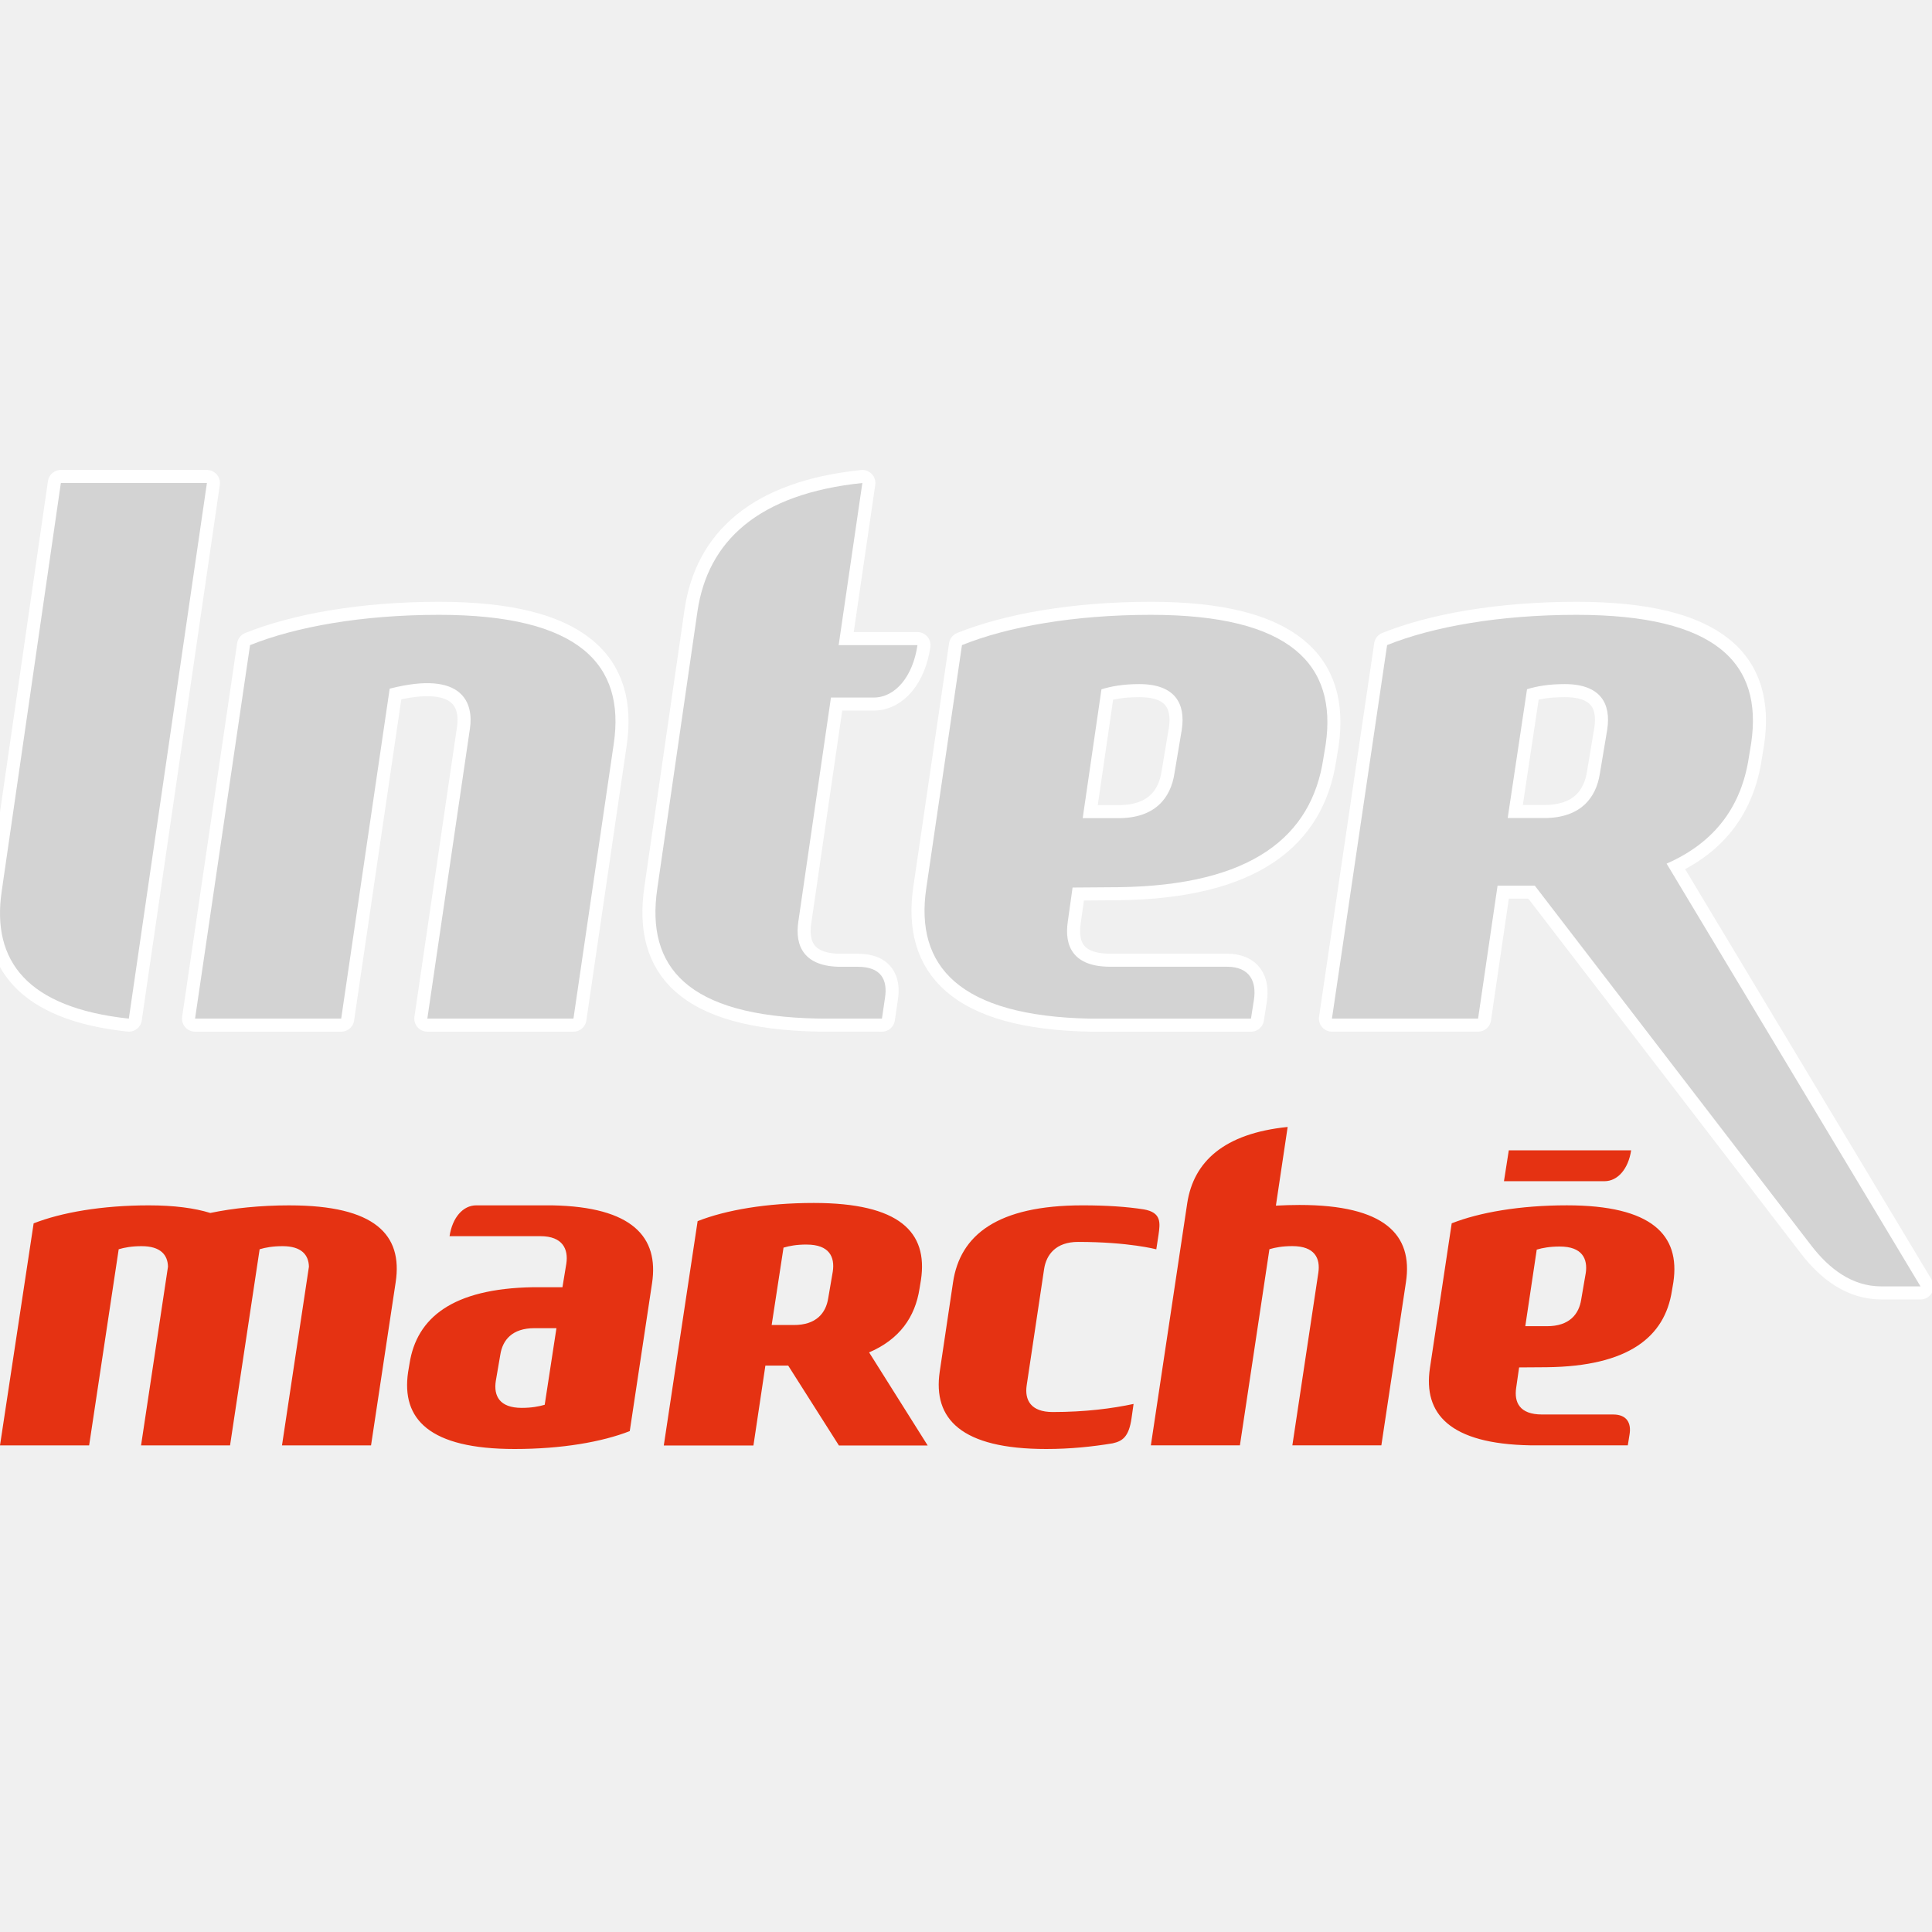
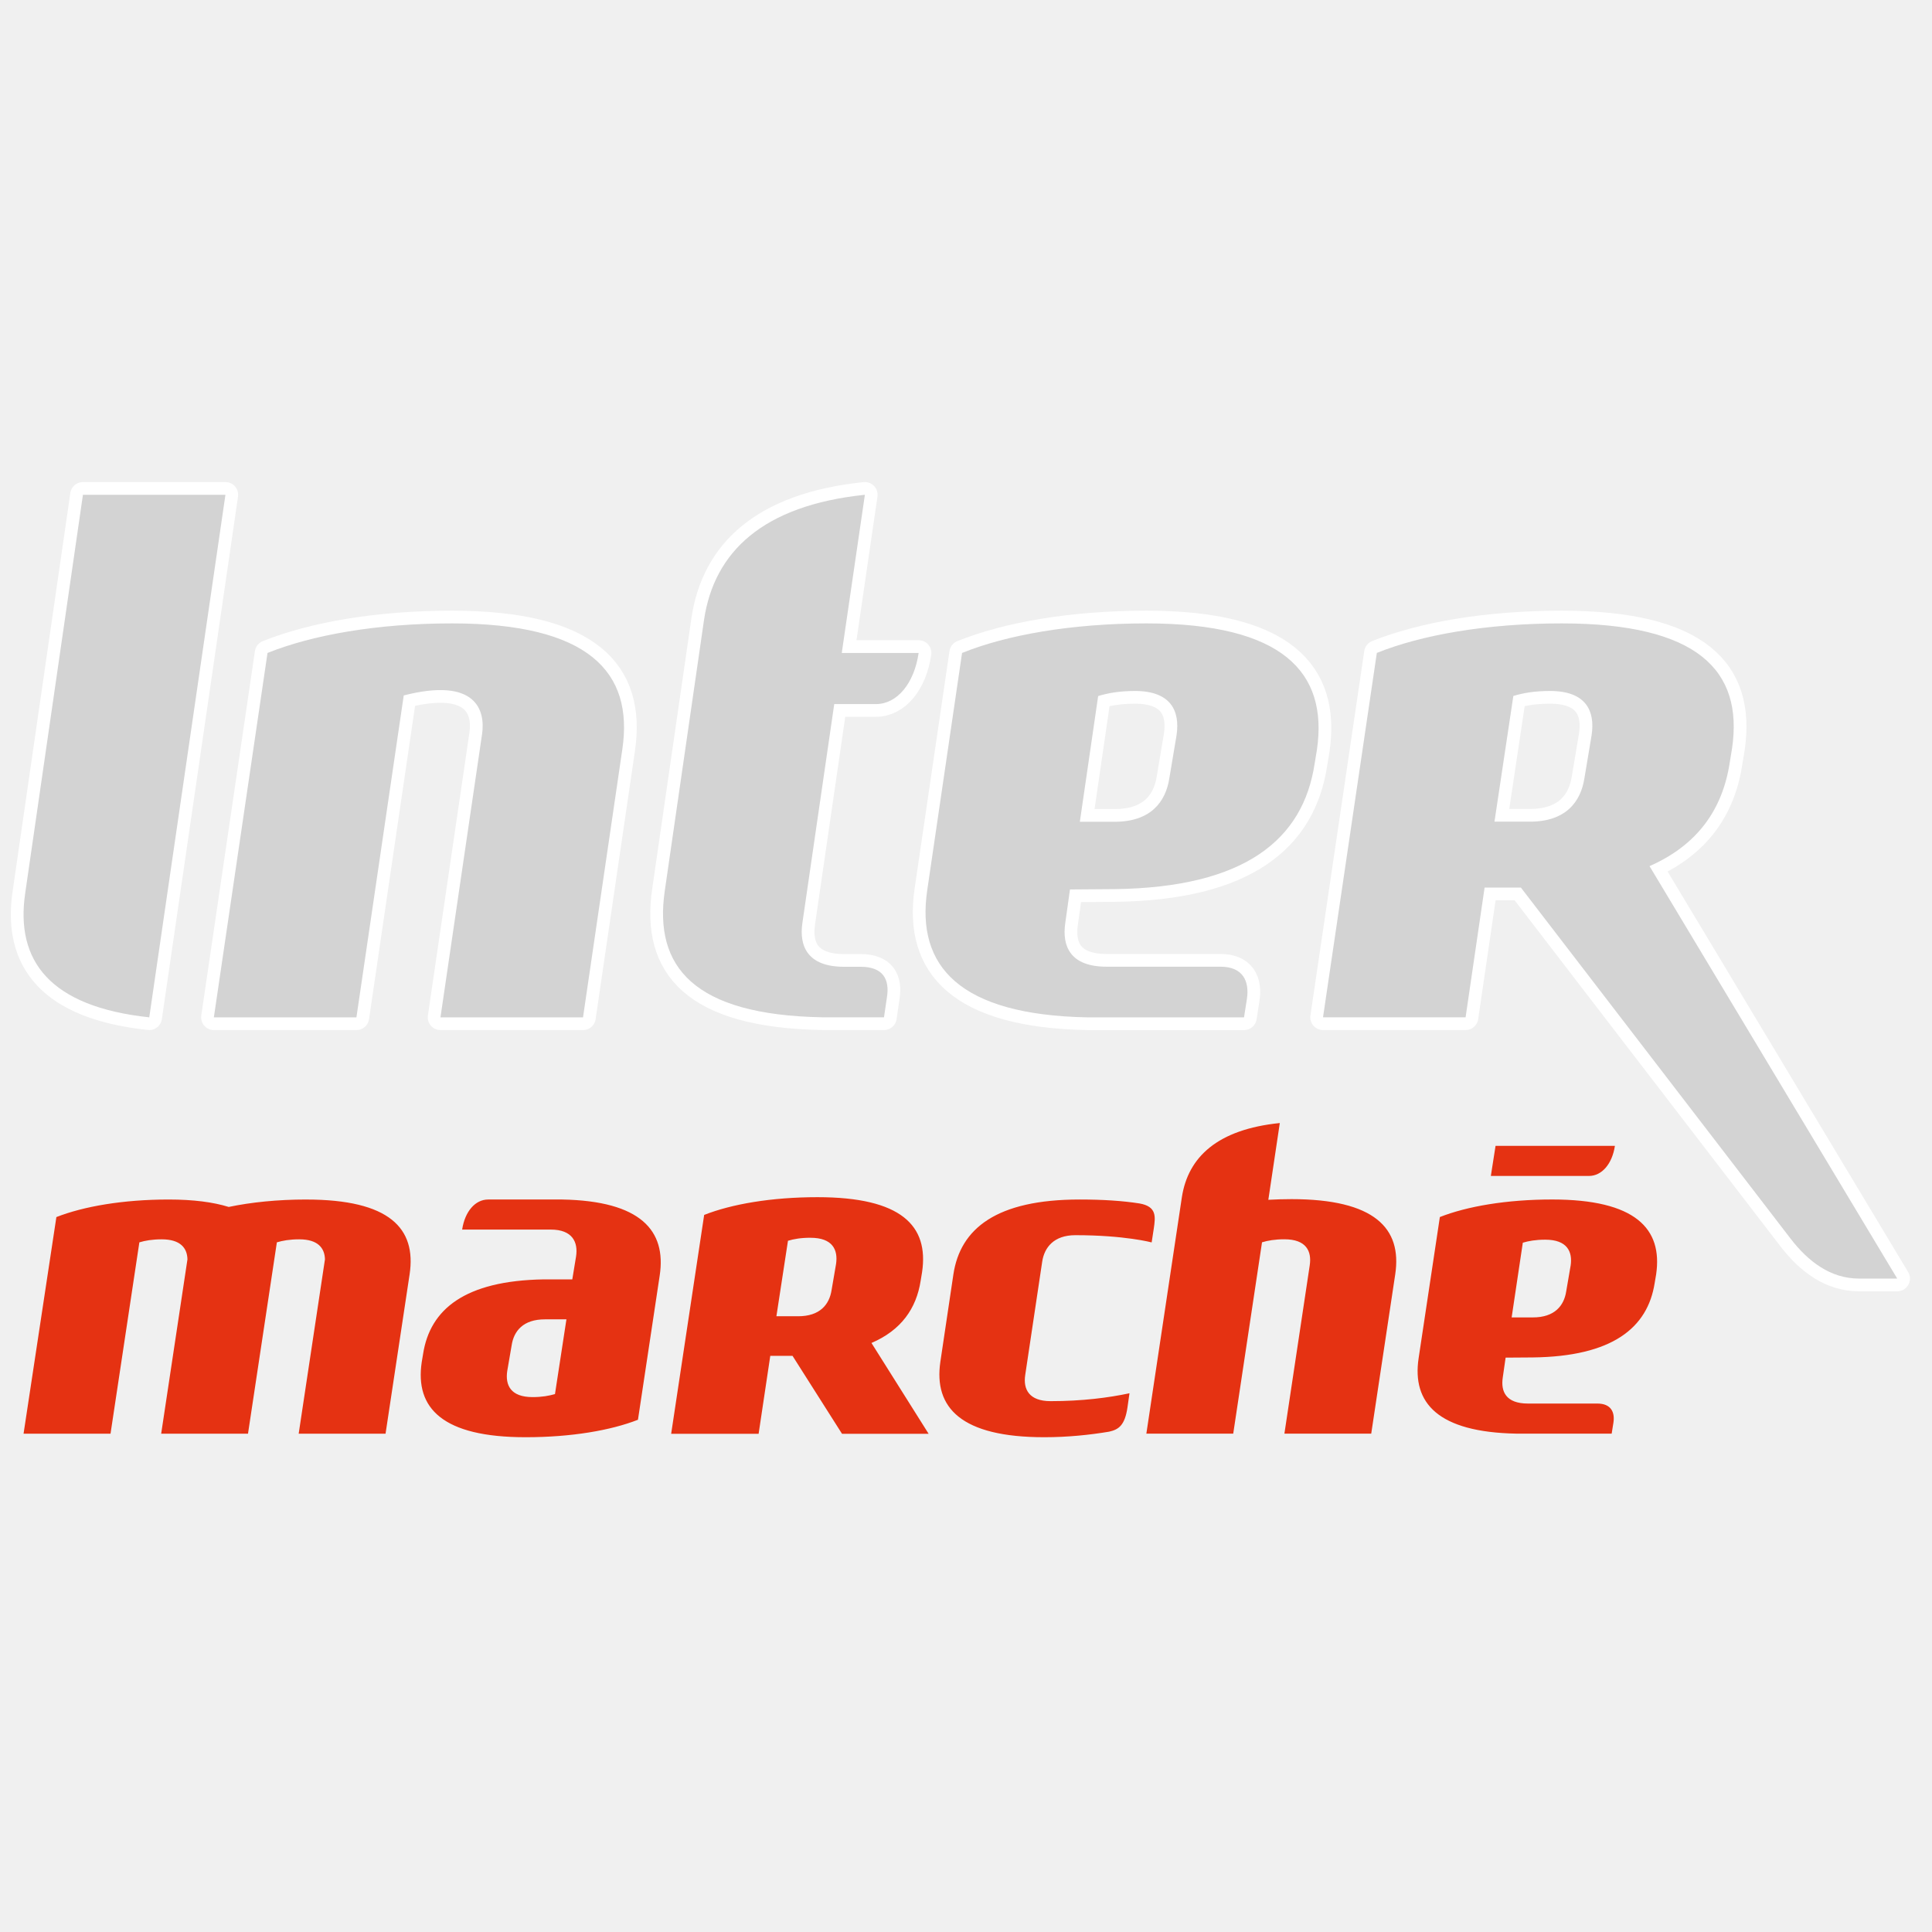
- <svg xmlns="http://www.w3.org/2000/svg" width="80" height="80" viewBox="0 0 80 80" fill="none" version="1.1" id="svg2">
+ <svg xmlns="http://www.w3.org/2000/svg" width="80" height="80" viewBox="-1 -1 82 82" fill="none" version="1.1" id="svg2">
  <defs>
    <style>
      /* brand grey, lighter on dark and darker on light backgrounds,
         with a thin white outline */
      .color { fill: #d3d3d3; stroke: #ffffff; stroke-width: 1.08px; stroke-linejoin: round; paint-order: stroke }

      @media (prefers-color-scheme: light) {
      .color { fill: #434343 }
      }
</style>
     id="defs2"
  </defs>
  <path fill-rule="evenodd" clip-rule="evenodd" d="m 52.832,49.923 c 0.325,-0.017 0.633,-0.028 0.978,-0.028 3.53,0 4.702,1.234 4.408,3.191 l -1.019,6.763 h -3.685 l 1.075,-7.144 c 0.09,-0.599 -0.145,-1.106 -1.075,-1.106 -0.407,0 -0.707,0.055 -0.95,0.128 l -1.222,8.121 h -3.687 l 1.507,-10.034 c 0.263,-1.706 1.513,-2.88 4.157,-3.149 z m 14.71,-2.29 h -5.066 l -0.2,1.278 h 4.163 c 0.547,0 0.987,-0.509 1.103,-1.278 z m -1.881,5.09 -0.188,1.095 c -0.094,0.595 -0.484,1.1 -1.421,1.097 H 63.159 l 0.474,-3.171 c 0.243,-0.073 0.545,-0.128 0.953,-0.128 0.931,0 1.166,0.507 1.076,1.108 z m 1.816,6.67 c 0.074,-0.456 -0.102,-0.822 -0.68,-0.822 H 63.851 c -0.932,0 -1.159,-0.507 -1.069,-1.106 l 0.121,-0.843 1.149,-0.008 c 3.384,-0.04 4.882,-1.255 5.178,-3.163 l 0.061,-0.359 c 0.288,-1.952 -0.886,-3.182 -4.41,-3.182 -1.942,0 -3.615,0.291 -4.769,0.745 l -0.901,5.988 c -0.288,1.908 0.823,3.144 4.149,3.205 h 4.044 z M 47.88,51.731 47.97,51.143 c 0.074,-0.505 0.129,-0.937 -0.607,-1.065 -0.715,-0.112 -1.55,-0.167 -2.541,-0.167 -3.526,0 -5.066,1.23 -5.358,3.182 l -0.552,3.704 c -0.288,1.953 0.885,3.203 4.41,3.203 0.999,0 1.926,-0.098 2.751,-0.235 0.398,-0.09 0.67,-0.256 0.782,-1.042 l 0.084,-0.589 c -0.888,0.19 -2.01,0.335 -3.35,0.335 -0.915,0 -1.166,-0.507 -1.076,-1.106 l 0.721,-4.813 c 0.09,-0.599 0.49,-1.125 1.407,-1.125 2.103,0 3.24,0.307 3.24,0.307 z m -14.48,-0.197 c -0.41,0 -0.71,0.054 -0.956,0.128 l -0.491,3.204 h 0.913 c 0.941,0.004 1.333,-0.505 1.428,-1.106 l 0.19,-1.108 c 0.091,-0.605 -0.144,-1.117 -1.083,-1.117 z m 5.014,8.321 h -3.676 l -2.1,-3.308 h -0.945 l -0.495,3.308 h -3.712 l 1.401,-9.29 c 1.162,-0.459 2.857,-0.753 4.809,-0.753 3.554,0 4.735,1.206 4.439,3.186 l -0.059,0.358 c -0.183,1.184 -0.828,2.102 -2.088,2.644 z M 22.555,58.169 c -0.245,0.071 -0.543,0.128 -0.952,0.128 -0.931,0 -1.164,-0.509 -1.074,-1.108 l 0.188,-1.095 c 0.092,-0.597 0.484,-1.1 1.419,-1.097 h 0.905 z m -2.835,-8.258 c -0.549,0 -0.988,0.505 -1.105,1.276 h 3.76 c 0.93,0 1.166,0.542 1.075,1.14 L 23.29,53.301 h -1.224 c -3.333,0.057 -4.812,1.267 -5.108,3.16 l -0.059,0.353 C 16.609,58.768 17.783,60 21.309,60 c 1.94,0 3.613,-0.289 4.768,-0.741 l 0.923,-6.123 C 27.289,51.226 26.19,49.972 22.863,49.911 Z m -7.723,2e-4 c -1.222,0 -2.341,0.117 -3.289,0.315 -0.656,-0.203 -1.497,-0.315 -2.547,-0.315 -1.94,0 -3.614,0.293 -4.768,0.745 L 0,59.85 h 3.691 l 1.224,-8.121 c 0.243,-0.073 0.543,-0.128 0.95,-0.128 0.793,0 1.08,0.37 1.091,0.849 l -1.115,7.4 h 3.685 l 1.225,-8.121 c 0.243,-0.073 0.543,-0.128 0.95,-0.128 0.793,0 1.079,0.37 1.091,0.849 l -1.115,7.4 h 3.687 l 1.021,-6.763 c 0.294,-1.957 -0.854,-3.175 -4.389,-3.175 z" fill="#e53212" id="path1" />
  <path class="color" fill-rule="evenodd" clip-rule="evenodd" d="M 2.52,20 H 8.568 L 5.335,42.179 C 1.124,41.727 -0.352,39.789 0.069,36.916 Z M 35.528,40.033 c 0.949,0 1.238,0.53 1.116,1.296 l -0.125,0.85 -2.621,-0.002 c -5.466,-0.099 -7.152,-2.151 -6.683,-5.367 l 1.668,-11.513 c 0.431,-2.87 2.485,-4.845 6.825,-5.297 l -0.981,6.713 h 3.263 c -0.189,1.294 -0.913,2.17 -1.81,2.17 h -1.772 l -1.352,9.289 c -0.148,1.004 0.238,1.861 1.765,1.861 z m 13.411,-9.842 -0.309,1.842 c -0.154,1.001 -0.794,1.851 -2.331,1.845 h -1.467 l 0.777,-5.335 c 0.399,-0.123 0.895,-0.216 1.564,-0.216 1.527,0 1.913,0.853 1.765,1.863 z m 2.981,11.222 c 0.122,-0.767 -0.167,-1.383 -1.116,-1.383 h -4.836 c -1.53,0 -1.902,-0.853 -1.754,-1.86 l 0.199,-1.419 1.885,-0.014 c 5.553,-0.068 8.012,-2.111 8.498,-5.321 l 0.1,-0.604 c 0.473,-3.283 -1.453,-5.353 -7.237,-5.353 -3.186,0 -5.932,0.49 -7.826,1.254 L 38.354,36.788 c -0.473,3.209 1.351,5.29 6.81,5.392 H 51.8 Z m 14.636,-11.226 -0.309,1.845 c -0.154,1.001 -0.794,1.848 -2.328,1.842 h -1.489 l 0.801,-5.335 c 0.402,-0.123 0.891,-0.212 1.559,-0.212 1.531,0 1.913,0.853 1.765,1.86 z m 5.958,0.576 c 0.482,-3.296 -1.444,-5.304 -7.237,-5.304 -3.183,0 -5.947,0.49 -7.84,1.253 l -2.284,15.466 h 6.051 l 0.807,-5.507 h 1.54 l 11.44,14.892 c 0.752,0.979 1.701,1.704 2.913,1.704 h 1.62 L 69.011,35.761 c 2.055,-0.902 3.106,-2.43 3.405,-4.401 z m -54.819,11.416 1.765,-12.018 c 0.148,-1.007 -0.246,-2.431 -3.324,-1.645 L 14.128,42.179 H 8.077 L 10.354,26.713 c 1.897,-0.761 4.639,-1.254 7.826,-1.254 5.794,0 7.72,2.05 7.234,5.342 l -1.669,11.378 z" id="path2" />
</svg>
